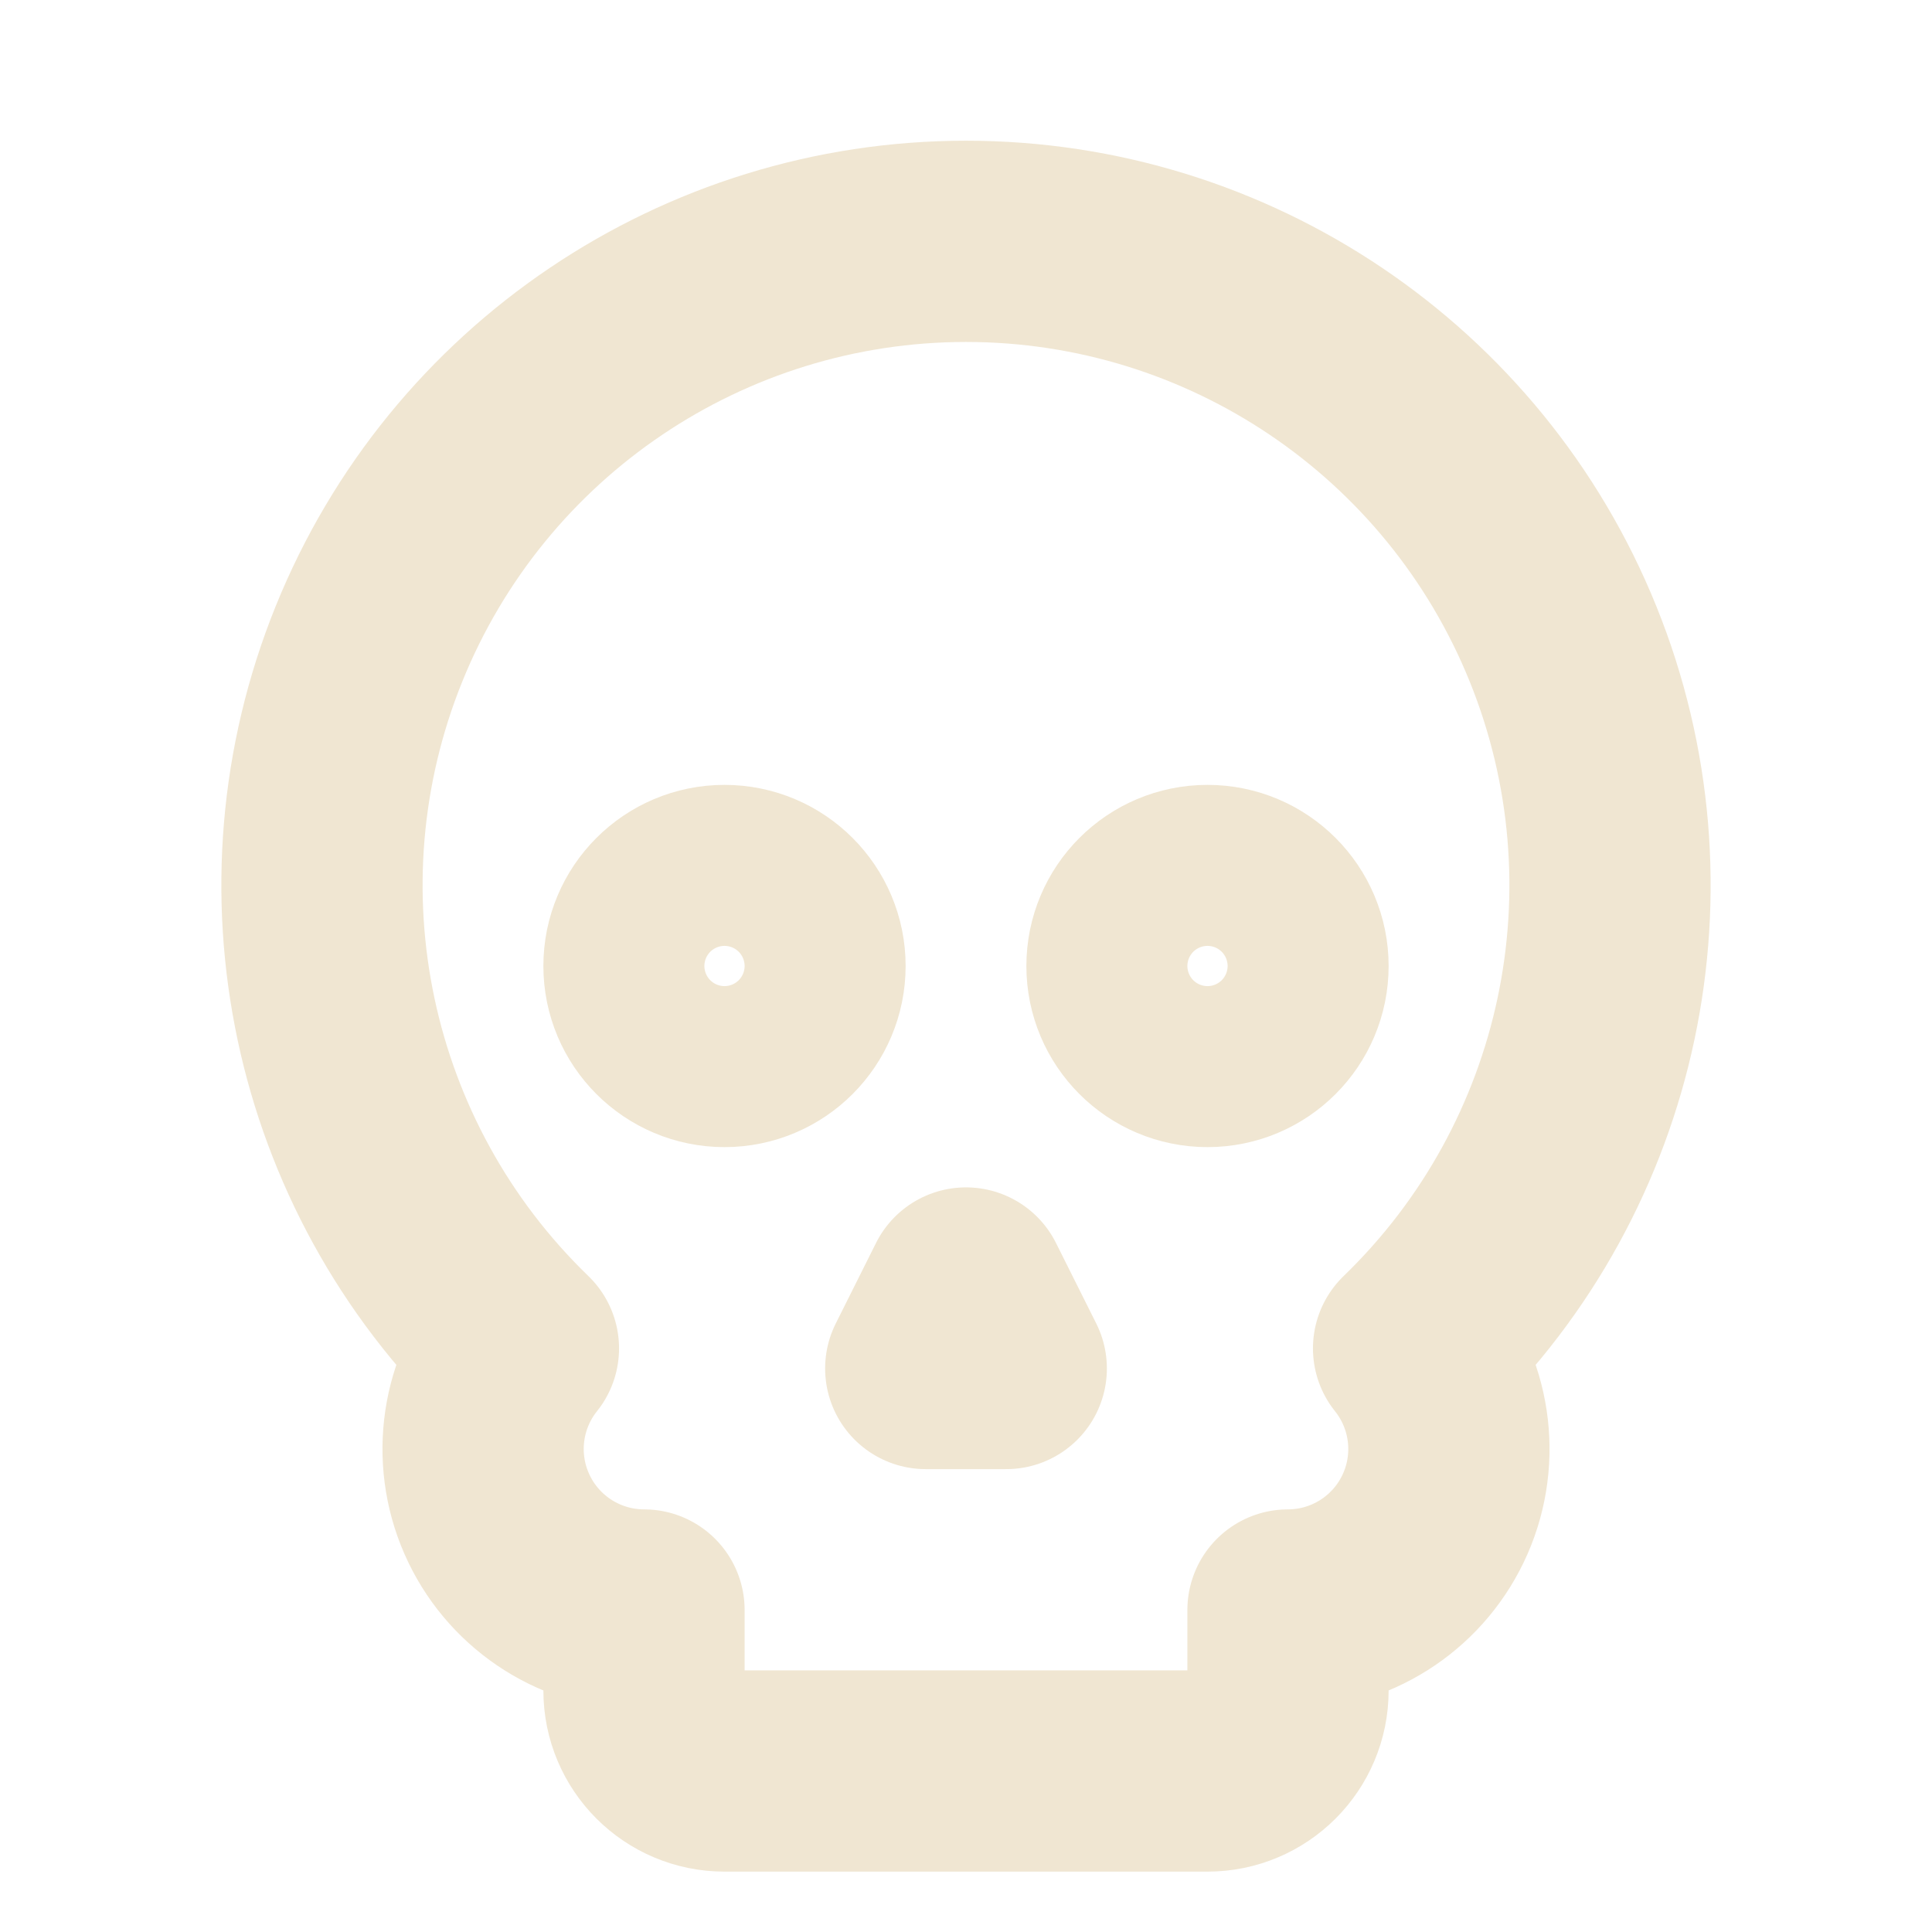
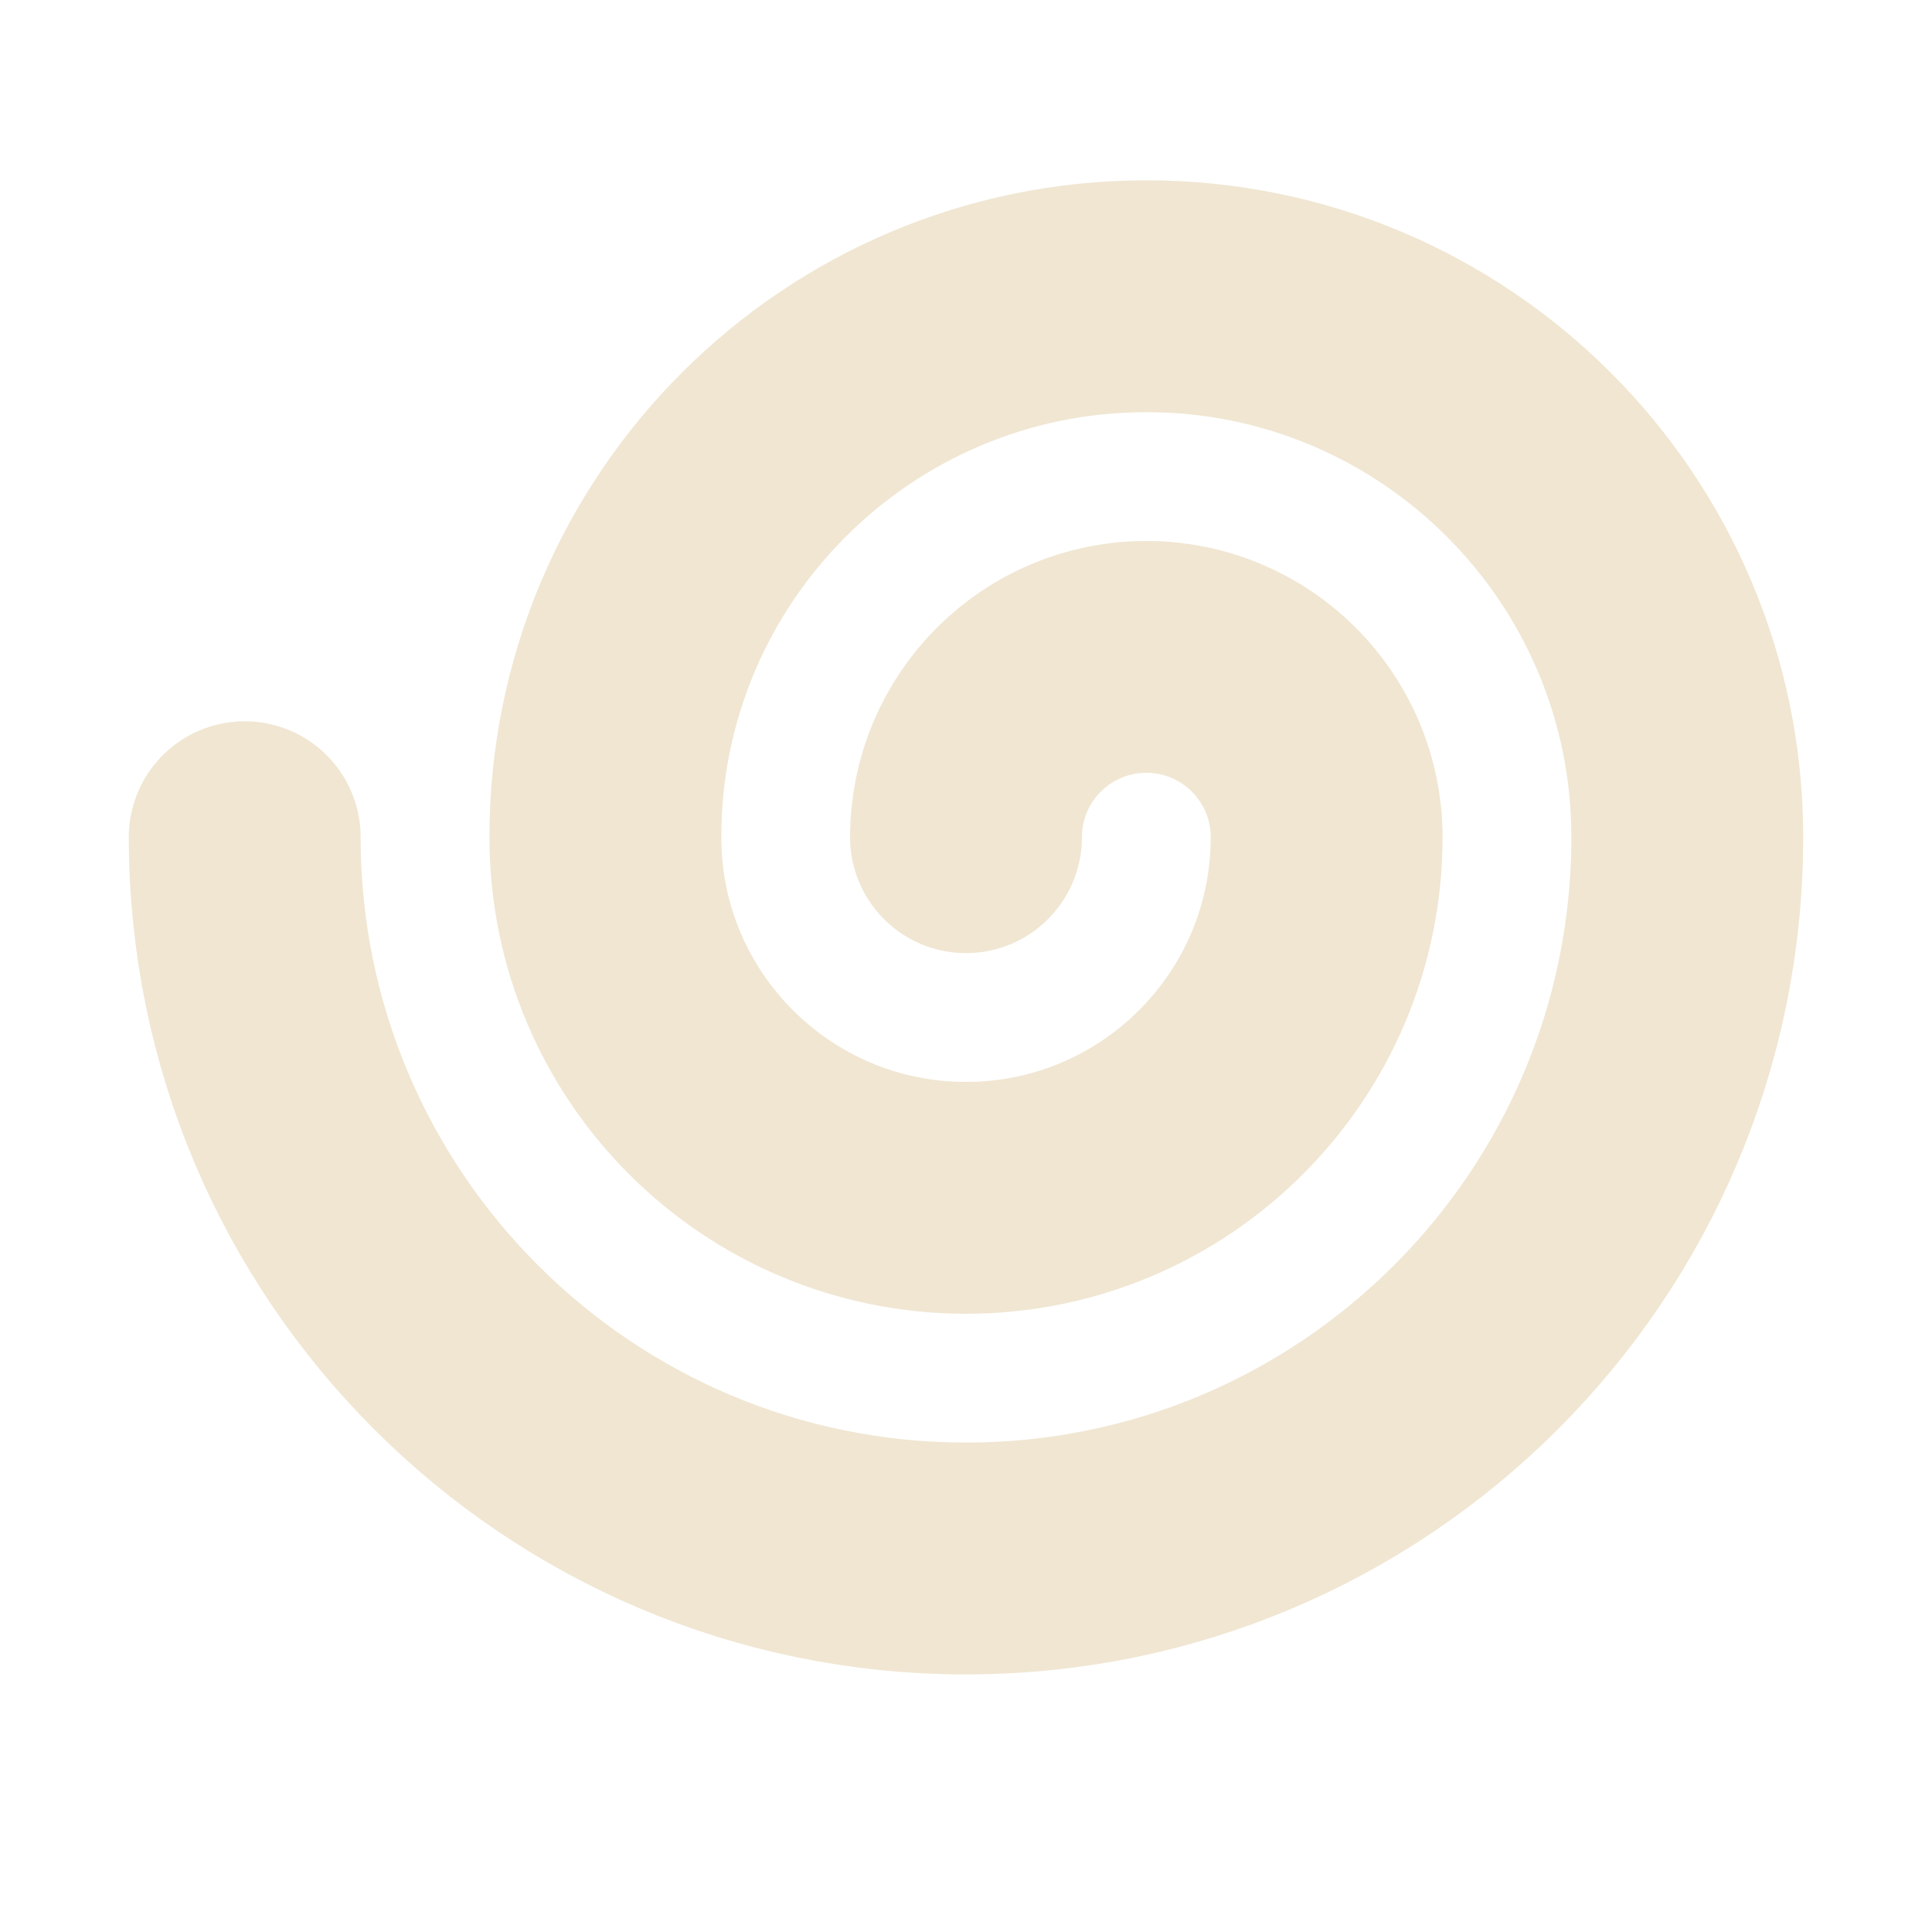
- <svg xmlns="http://www.w3.org/2000/svg" viewBox="0 0 24 24" fill="none" stroke="#f0e6d2" stroke-width="2.5" stroke-linecap="round" stroke-linejoin="round">
-   <path d="m12.5 17-.5-1-.5 1h1z" />
-   <path d="M15 22a1 1 0 0 0 1-1v-1a2 2 0 0 0 1.56-3.25 8 8 0 1 0-11.12 0A2 2 0 0 0 8 20v1a1 1 0 0 0 1 1z" />
-   <circle cx="15" cy="12" r="1" />
-   <circle cx="9" cy="12" r="1" />
+ <svg xmlns="http://www.w3.org/2000/svg" viewBox="0 0 15 15" fill="none" stroke="#f0e6d2" stroke-width="1.8" stroke-linecap="round">
+   <path d="M7.5 6.5a1.4 1.4 0 0 1 2.8 0 2.8 2.8 0 0 1-5.6 0 4.2 4.2 0 0 1 8.4 0 5.6 5.6 0 0 1-11.2 0" />
</svg>
